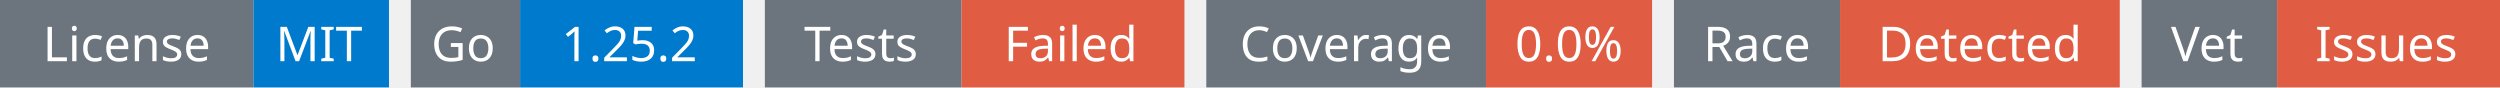
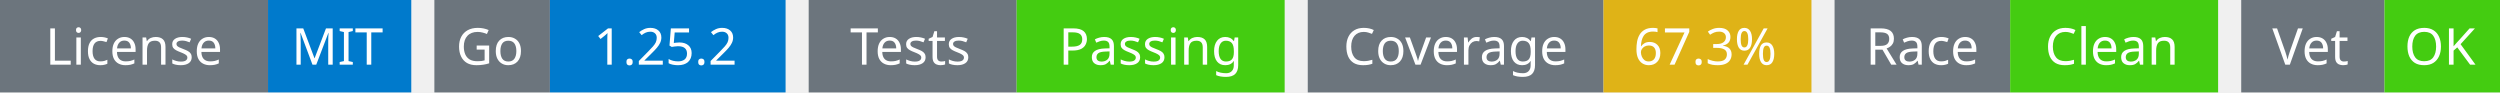
- <svg xmlns="http://www.w3.org/2000/svg" width="572" height="20" viewBox="0 0 572 20">
+ <svg xmlns="http://www.w3.org/2000/svg" width="541" height="20" viewBox="0 0 541 20">
  <g transform="translate(0, 0)">
    <rect x="0" y="0" width="58" height="20" fill="#6c757d" />
    <rect x="58" y="0" width="31" height="20" fill="#007acc" />
    <text x="29" y="14" text-anchor="middle" font-family="sans-serif" font-size="11" fill="white">License</text>
    <text x="73" y="14" text-anchor="middle" font-family="sans-serif" font-size="11" fill="white">MIT</text>
  </g>
  <g transform="translate(94, 0)">
    <rect x="0" y="0" width="25" height="20" fill="#6c757d" />
    <rect x="25" y="0" width="51" height="20" fill="#007acc" />
    <text x="12" y="14" text-anchor="middle" font-family="sans-serif" font-size="11" fill="white">Go</text>
    <text x="50" y="14" text-anchor="middle" font-family="sans-serif" font-size="11" fill="white">1.25.2</text>
  </g>
  <g transform="translate(175, 0)">
    <rect x="0" y="0" width="45" height="20" fill="#6c757d" />
-     <rect x="45" y="0" width="51" height="20" fill="#e05d44" />
+     <rect x="45" y="0" width="58" height="20" fill="#4c1" />
    <text x="22" y="14" text-anchor="middle" font-family="sans-serif" font-size="11" fill="white">Tests</text>
-     <text x="70" y="14" text-anchor="middle" font-family="sans-serif" font-size="11" fill="white">Failed</text>
+     <text x="74" y="14" text-anchor="middle" font-family="sans-serif" font-size="11" fill="white">Passing</text>
  </g>
-   <g transform="translate(276, 0)">
+   <g transform="translate(283, 0)">
    <rect x="0" y="0" width="64" height="20" fill="#6c757d" />
-     <rect x="64" y="0" width="38" height="20" fill="#e05d44" />
+     <rect x="64" y="0" width="45" height="20" fill="#dfb317" />
    <text x="32" y="14" text-anchor="middle" font-family="sans-serif" font-size="11" fill="white">Coverage</text>
-     <text x="83" y="14" text-anchor="middle" font-family="sans-serif" font-size="11" fill="white">0.0%</text>
+     <text x="86" y="14" text-anchor="middle" font-family="sans-serif" font-size="11" fill="white">67.3%</text>
  </g>
-   <g transform="translate(383, 0)">
+   <g transform="translate(397, 0)">
    <rect x="0" y="0" width="38" height="20" fill="#6c757d" />
-     <rect x="38" y="0" width="64" height="20" fill="#e05d44" />
+     <rect x="38" y="0" width="45" height="20" fill="#4c1" />
    <text x="19" y="14" text-anchor="middle" font-family="sans-serif" font-size="11" fill="white">Race</text>
-     <text x="70" y="14" text-anchor="middle" font-family="sans-serif" font-size="11" fill="white">Detected</text>
+     <text x="60" y="14" text-anchor="middle" font-family="sans-serif" font-size="11" fill="white">Clean</text>
  </g>
-   <g transform="translate(490, 0)">
+   <g transform="translate(485, 0)">
    <rect x="0" y="0" width="31" height="20" fill="#6c757d" />
-     <rect x="31" y="0" width="51" height="20" fill="#e05d44" />
+     <rect x="31" y="0" width="25" height="20" fill="#4c1" />
    <text x="15" y="14" text-anchor="middle" font-family="sans-serif" font-size="11" fill="white">Vet</text>
-     <text x="56" y="14" text-anchor="middle" font-family="sans-serif" font-size="11" fill="white">Issues</text>
+     <text x="43" y="14" text-anchor="middle" font-family="sans-serif" font-size="11" fill="white">OK</text>
  </g>
</svg>
